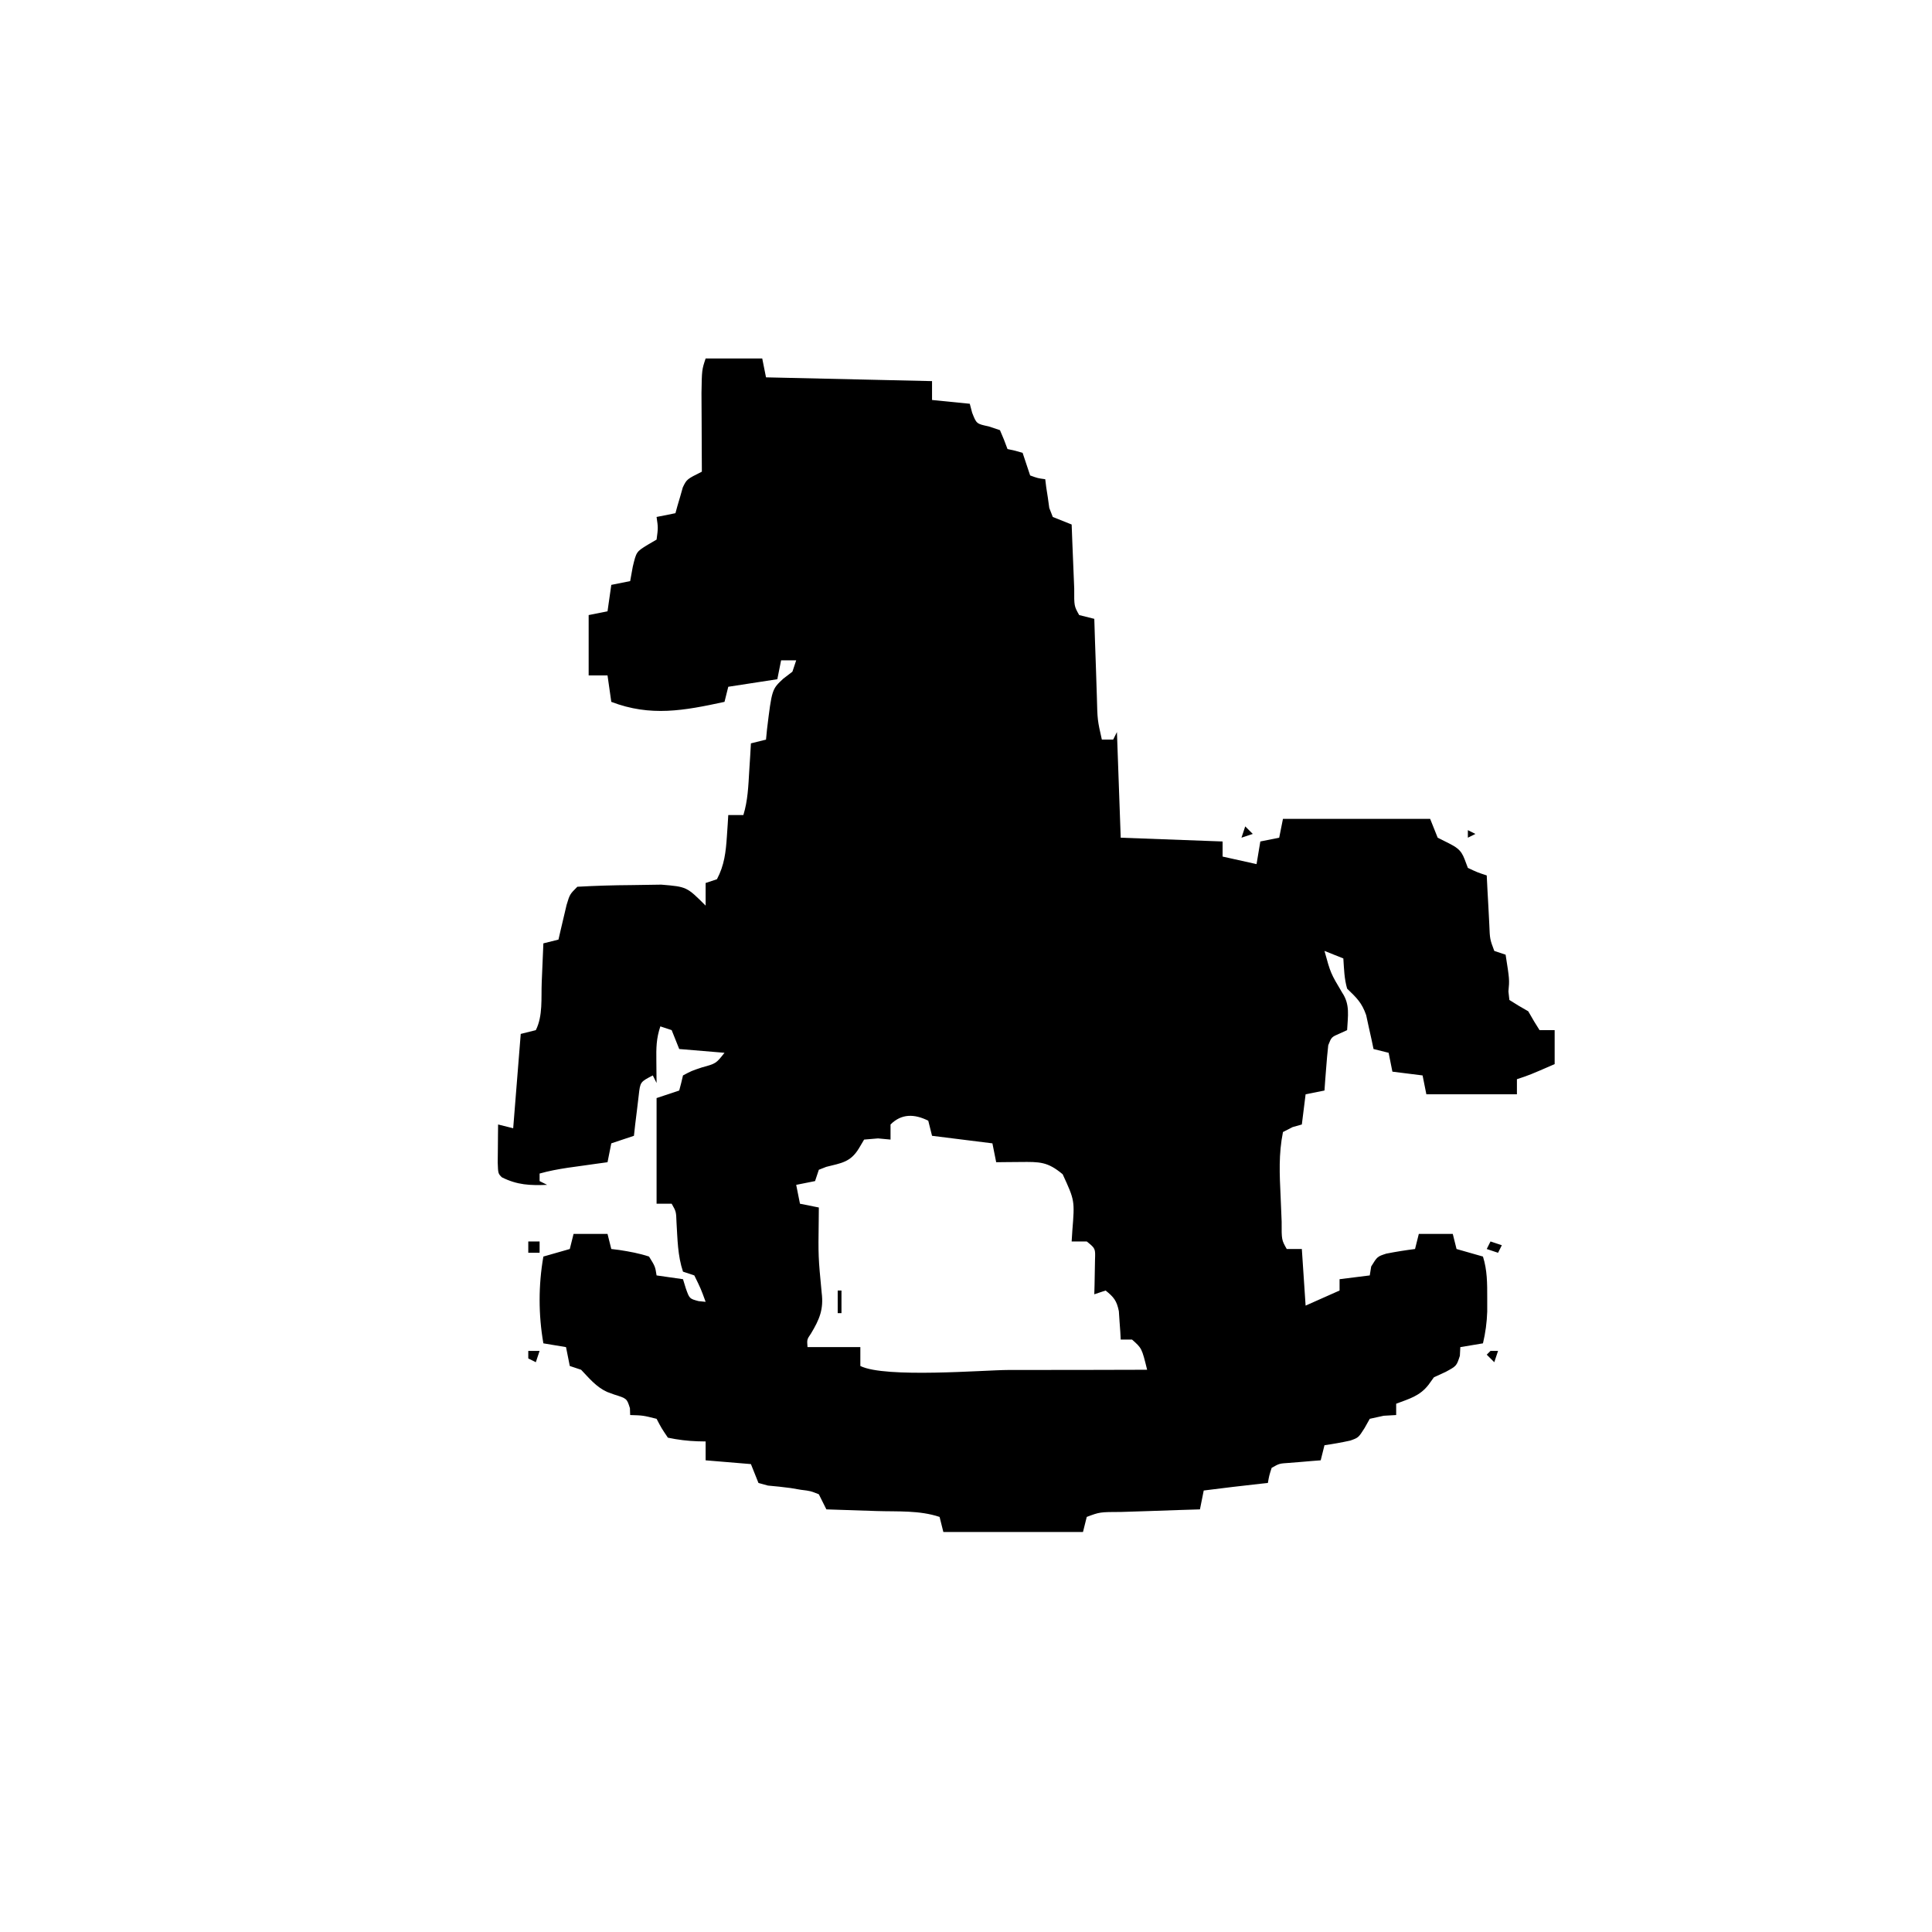
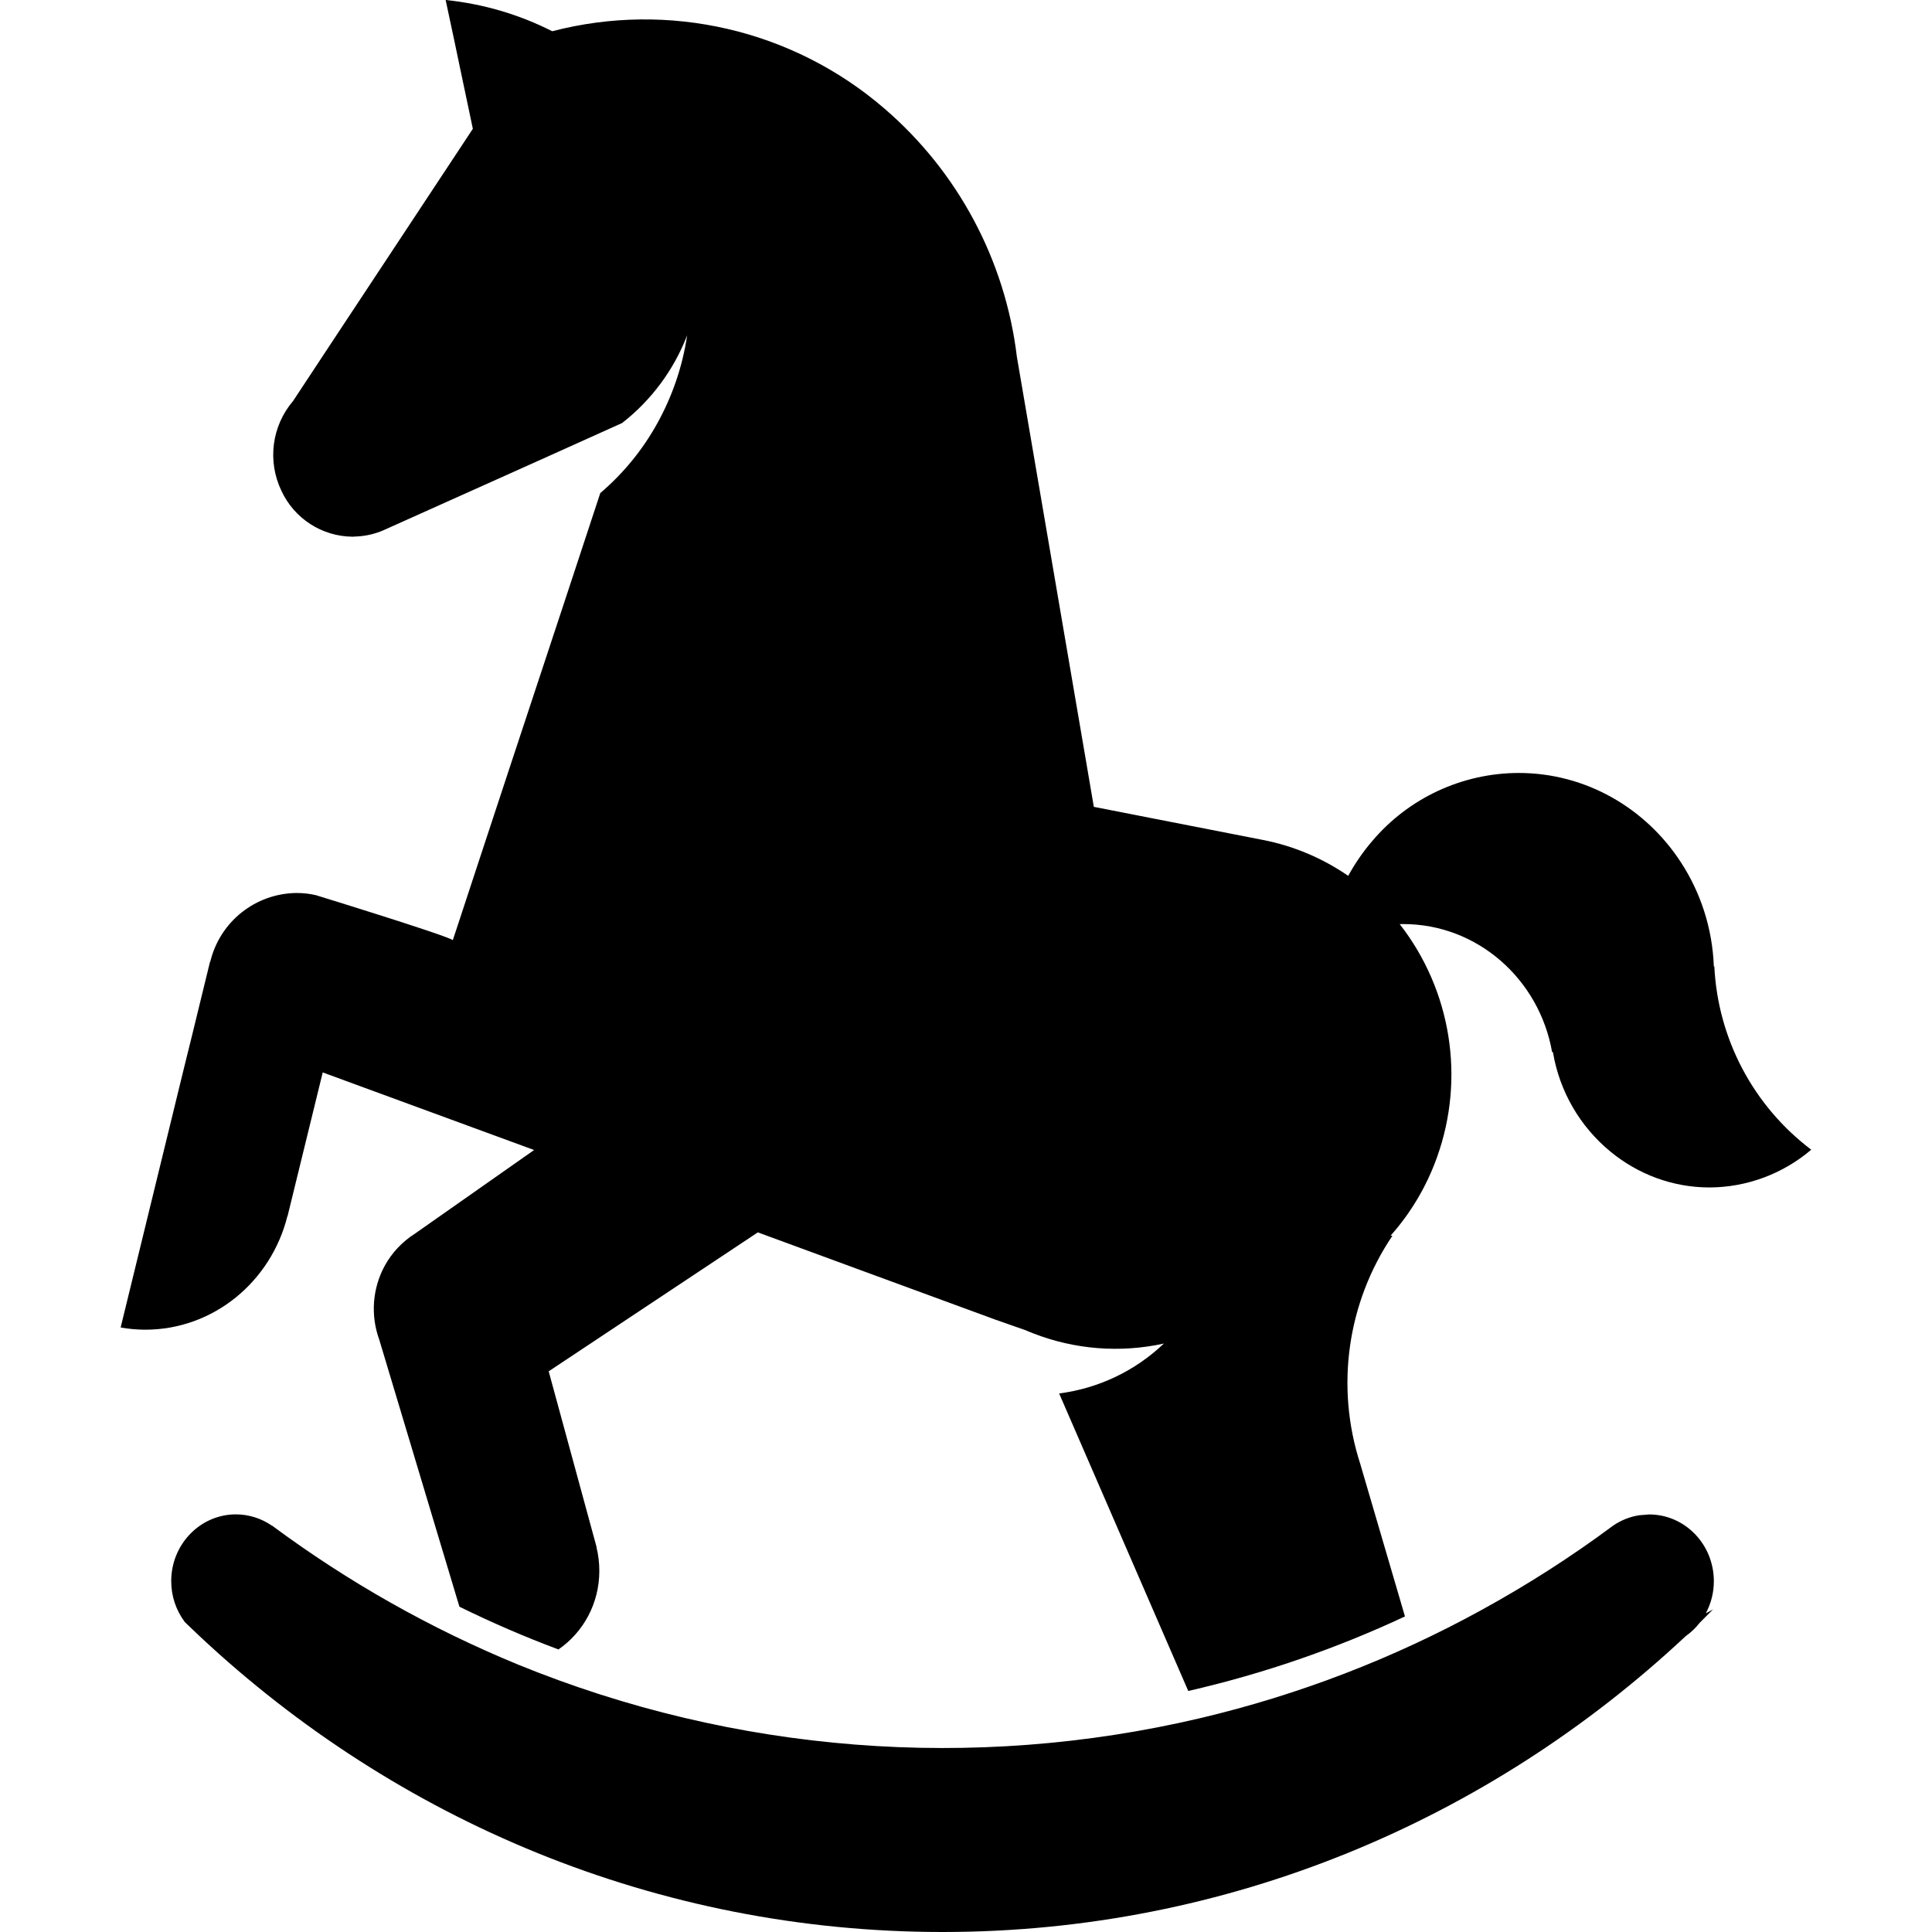
- <svg xmlns="http://www.w3.org/2000/svg" fill="none" viewBox="0 0 512 512" version="1.1" width="32" height="32">
-   <path d="M187 95h15l1 5 44 1v5l10 1c.3 1.18.3 1.18.63 2.38 1.15 2.93 1.15 2.93 4.37 3.62l3 1q1.09 2.46 2 5l2 .44 2 .56 2 6c2.01.73 2.01.73 4 1l.26 2.12.43 2.75.38 2.75.93 2.38 5 2 .18 4.74.5 12.25c-.03 4.63-.03 4.63 1.32 7.01l4 1 .18 5.73.26 7.46.24 7.42c.15 6.2.15 6.2 1.32 11.39h3l1-2 1 28 27 1v4l9 2 1-6 5-1 1-5h39l2 5 3 1.5c3.63 1.82 3.6 2.88 5 6.5 2.51 1.18 2.51 1.18 5 2l.18 3.61.26 4.7.24 4.68c.15 3.9.15 3.9 1.32 7.01l3 1c1.04 6.6 1.04 6.6.75 9.75L400 265a88 88 0 0 0 5 3l1.56 2.69L408 273h4v9c-6.62 2.88-6.62 2.88-10 4v4h-24l-1-5-8-1-1-5-4-1-.52-2.48-.73-3.27-.7-3.23c-1.16-3.33-2.56-4.61-5.05-7.02-.77-2.7-.81-5.16-1-8l-5-2c1.62 5.9 1.62 5.9 4.69 11.06 2.13 3.15 1.5 6.2 1.31 9.94l-1.94.88c-2.21.95-2.21.95-3.06 3.12q-.34 3.06-.56 6.13l-.26 3.31L351 289l-5 1-1 8-2.44.69L340 300c-1.18 5.92-.9 11.16-.62 17.19l.27 6.54c-.02 4.86-.02 4.86 1.35 7.27h4l1 15 9-4v-3l8-1 .38-2.37c1.62-2.63 1.62-2.63 3.98-3.4q3.8-.75 7.64-1.23l1-4h9l1 4 7 2c1.15 3.66 1.13 7.12 1.13 10.94v3.65A42 42 0 0 1 393 356l-6 1-.12 2.31c-.88 2.69-.88 2.69-3.75 4.25L380 365l-1.44 2c-2.33 2.98-5.05 3.67-8.56 5v3l-3.31.19-3.69.81-1.37 2.44c-1.63 2.56-1.63 2.56-3.8 3.33-2.28.5-4.53.9-6.83 1.23l-1 4-2.34.18-3.04.26-3.02.24c-2.58.17-2.58.17-4.6 1.32-.65 2.02-.65 2.02-1 4l-1.69.18q-7.65.84-15.31 1.82l-1 5-5.8.18-7.51.26-7.5.24c-5.74.02-5.74.02-9.19 1.32l-1 4h-37l-1-4c-5.35-1.79-11.08-1.38-16.69-1.56L219 400l-2-4c-2.2-.88-2.2-.88-4.75-1.19l-2.7-.46q-3.02-.4-6.05-.66L201 393l-2-5-12-1v-5l-2.08-.04A45 45 0 0 1 177 381c-1.69-2.5-1.69-2.5-3-5-3.6-.9-3.6-.9-7-1l-.06-1.81c-.81-2.57-.81-2.57-4.19-3.63l-1.9-.7c-2.87-1.33-4.7-3.6-6.85-5.86l-3-1-1-5-6-1a67 67 0 0 1 0-23l7-2 1-4h9l1 4 2.12.26c2.72.42 5.26.88 7.88 1.74 1.63 2.63 1.63 2.63 2 5l7 1 .75 2.44c.97 2.73.97 2.73 3.38 3.37l1.87.19c-1.28-3.5-1.28-3.5-3-7l-3-1c-1.43-4.29-1.44-8.57-1.72-13.07-.1-2.86-.1-2.86-1.28-4.93h-4v-28l6-2q.55-1.99 1-4c2.25-1.2 2.25-1.2 5-2.12 3.76-1.03 3.76-1.03 6-3.88l-12-1-2-5-3-1c-1.1 3.28-1.1 5.74-1.06 9.19l.03 3.29.03 2.52-1-2c-3.33 1.72-3.33 1.72-3.73 5.26l-.46 3.87-.48 3.88L168 301l-6 2-1 5-2.92.4-3.83.54-3.8.53c-2.55.39-4.97.83-7.45 1.53v2l2 1c-4.54.18-7.9.05-12-2-1-1-1-1-1.1-3.94l.04-3.62.03-3.63.03-2.81 4 1 2-25 4-1c1.9-3.8 1.39-8.45 1.56-12.62L144 250l4-1 .59-2.56.78-3.31.78-3.31C151 237 151 237 153 235q7.15-.4 14.31-.44l7.93-.12C182 235 182 235 187 240v-6l3-1c1.96-3.7 2.35-7.17 2.63-11.31l.22-3.24.15-2.45h4c1.19-3.87 1.32-7.73 1.56-11.75l.26-4.1.18-3.15 4-1 .26-2.67c1.3-10.66 1.3-10.66 4.3-13.46L210 178l1-3h-4l-1 5-13 2-1 4c-10.71 2.32-19.57 3.99-30 0l-1-7h-5v-16l5-1 1-7 5-1 .69-3.81c.95-3.97.95-3.97 3.94-5.81L174 143c.42-3.13.42-3.13 0-6l5-1 .52-1.9.73-2.47.7-2.47C182 127 182 127 186 125l-.03-5.8-.03-7.51-.04-7.5C186 98 186 98 187 95m49 203v4l-3.31-.31-3.69.31-1.37 2.31c-2.23 3.69-4.62 3.9-8.67 4.92L217 310l-1 3-5 1 1 5 5 1-.03 3.37c-.13 9.63-.13 9.63.78 19.2.56 4.4-.57 7.08-2.84 10.84-1.07 1.57-1.07 1.57-.91 3.59h14v5c6.56 3.28 33 1.07 39.13 1.06l20.75-.02L304 363c-1.4-5.7-1.4-5.7-4-8h-3l-.11-2.08-.2-2.73-.18-2.71c-.57-2.79-1.33-3.72-3.51-5.48l-3 1 .07-2.56.06-3.31.06-3.31c.11-2.96.11-2.96-2.19-4.82h-4l.18-2.85c.64-8 .64-8-2.56-14.96-4.01-3.35-6.06-3.3-11.25-3.25l-3.6.03-2.77.03-1-5-16-2-1-4c-3.65-1.83-7.09-1.91-10 1M140 329h3v3h-3zM395 329l3 1-1 2-3-1zM140 358h3l-1 3-2-1zM395 358h2l-1 3-2-2zM222 342h1v6h-1zM330 219l2 2-3 1zM389 220l2 1-2 1zM389 365l2 1ZM165 141l2 1ZM279 123l2 1Z" fill="#000000" />
+ <svg xmlns="http://www.w3.org/2000/svg" fill="currentColor" fill-rule="evenodd" height="1em" style="flex:none;line-height:1" viewBox="0 0 24 24" width="1em">
+   <path clip-rule="evenodd" d="M2.93 18.812a.79.79 0 01.45.142v-.002c.944.7 1.97 1.28 3.058 1.727a13.955 13.955 0 008.47.665c1.22-.288 2.397-.74 3.496-1.344.567-.311 1.113-.66 1.632-1.046a.787.787 0 01.327-.131l.123-.01c.444 0 .804.371.804.829 0 .14-.034.276-.1.399.03-.015.06-.032.09-.049l-.166.167a.82.82 0 01-.174.166C18.501 22.608 15.26 24 11.71 24c-3.55 0-6.787-1.389-9.223-3.668l-.19-.181a.842.842 0 01-.17-.51c0-.457.36-.829.804-.829H2.93zM5.536 0c.461.047.91.178 1.324.388a4.561 4.561 0 014.119.954 4.828 4.828 0 011.653 3.09l.856 5.005.1.586 2.1.411c.387.075.746.23 1.06.446.085-.155.185-.3.299-.433a2.39 2.39 0 011.818-.845c.84 0 1.581.441 2.016 1.11.243.373.391.816.409 1.293h.006a3.04 3.04 0 001.204 2.277c-.352.3-.8.467-1.262.469-.466 0-.893-.167-1.231-.444a2.032 2.032 0 01-.716-1.238l-.01.002c-.158-.905-.926-1.592-1.85-1.592l-.043.001a3.04 3.04 0 01.464 2.893c-.13.365-.327.695-.577.976l.022.002a3.266 3.266 0 00-.401 2.829l.557 1.9c-.862.403-1.764.713-2.692.926l-1.604-3.696a2.31 2.31 0 001.301-.62 2.81 2.81 0 01-1.624-.127c-.033-.013-.064-.025-.095-.039l-.377-.132-1.691-.621-1.257-.462-2.598 1.726.596 2.187H7.41c.023.093.035.192.035.293 0 .407-.202.765-.508.975a13.504 13.504 0 01-1.23-.531l-.334-1.112-.662-2.206a1.12 1.12 0 01.067-.915 1.1 1.1 0 01.375-.4l1.482-1.04-2.626-.964-.437 1.786H3.57c-.202.81-.916 1.41-1.766 1.41a1.8 1.8 0 01-.304-.027l.002-.014.785-3.216.1-.404.222-.91h.003a1.113 1.113 0 011.071-.854c.088 0 .172.01.253.03l.004.002.016.005c.238.073.476.148.713.223.444.14.93.3.956.326l.07-.212.275-.836.364-1.104.67-2.027.453-1.375a3.12 3.12 0 00.708-.866c.184-.332.313-.701.371-1.094-.165.43-.445.807-.808 1.09L6.7 5.718l-1.93.866-.011.005a.948.948 0 01-.325.075l-.054.003a.982.982 0 01-.884-.57 1.03 1.03 0 01.145-1.116l.424-.643L5.874 1.6 5.718.86 5.704.793 5.646.516 5.536 0z" />
</svg>
